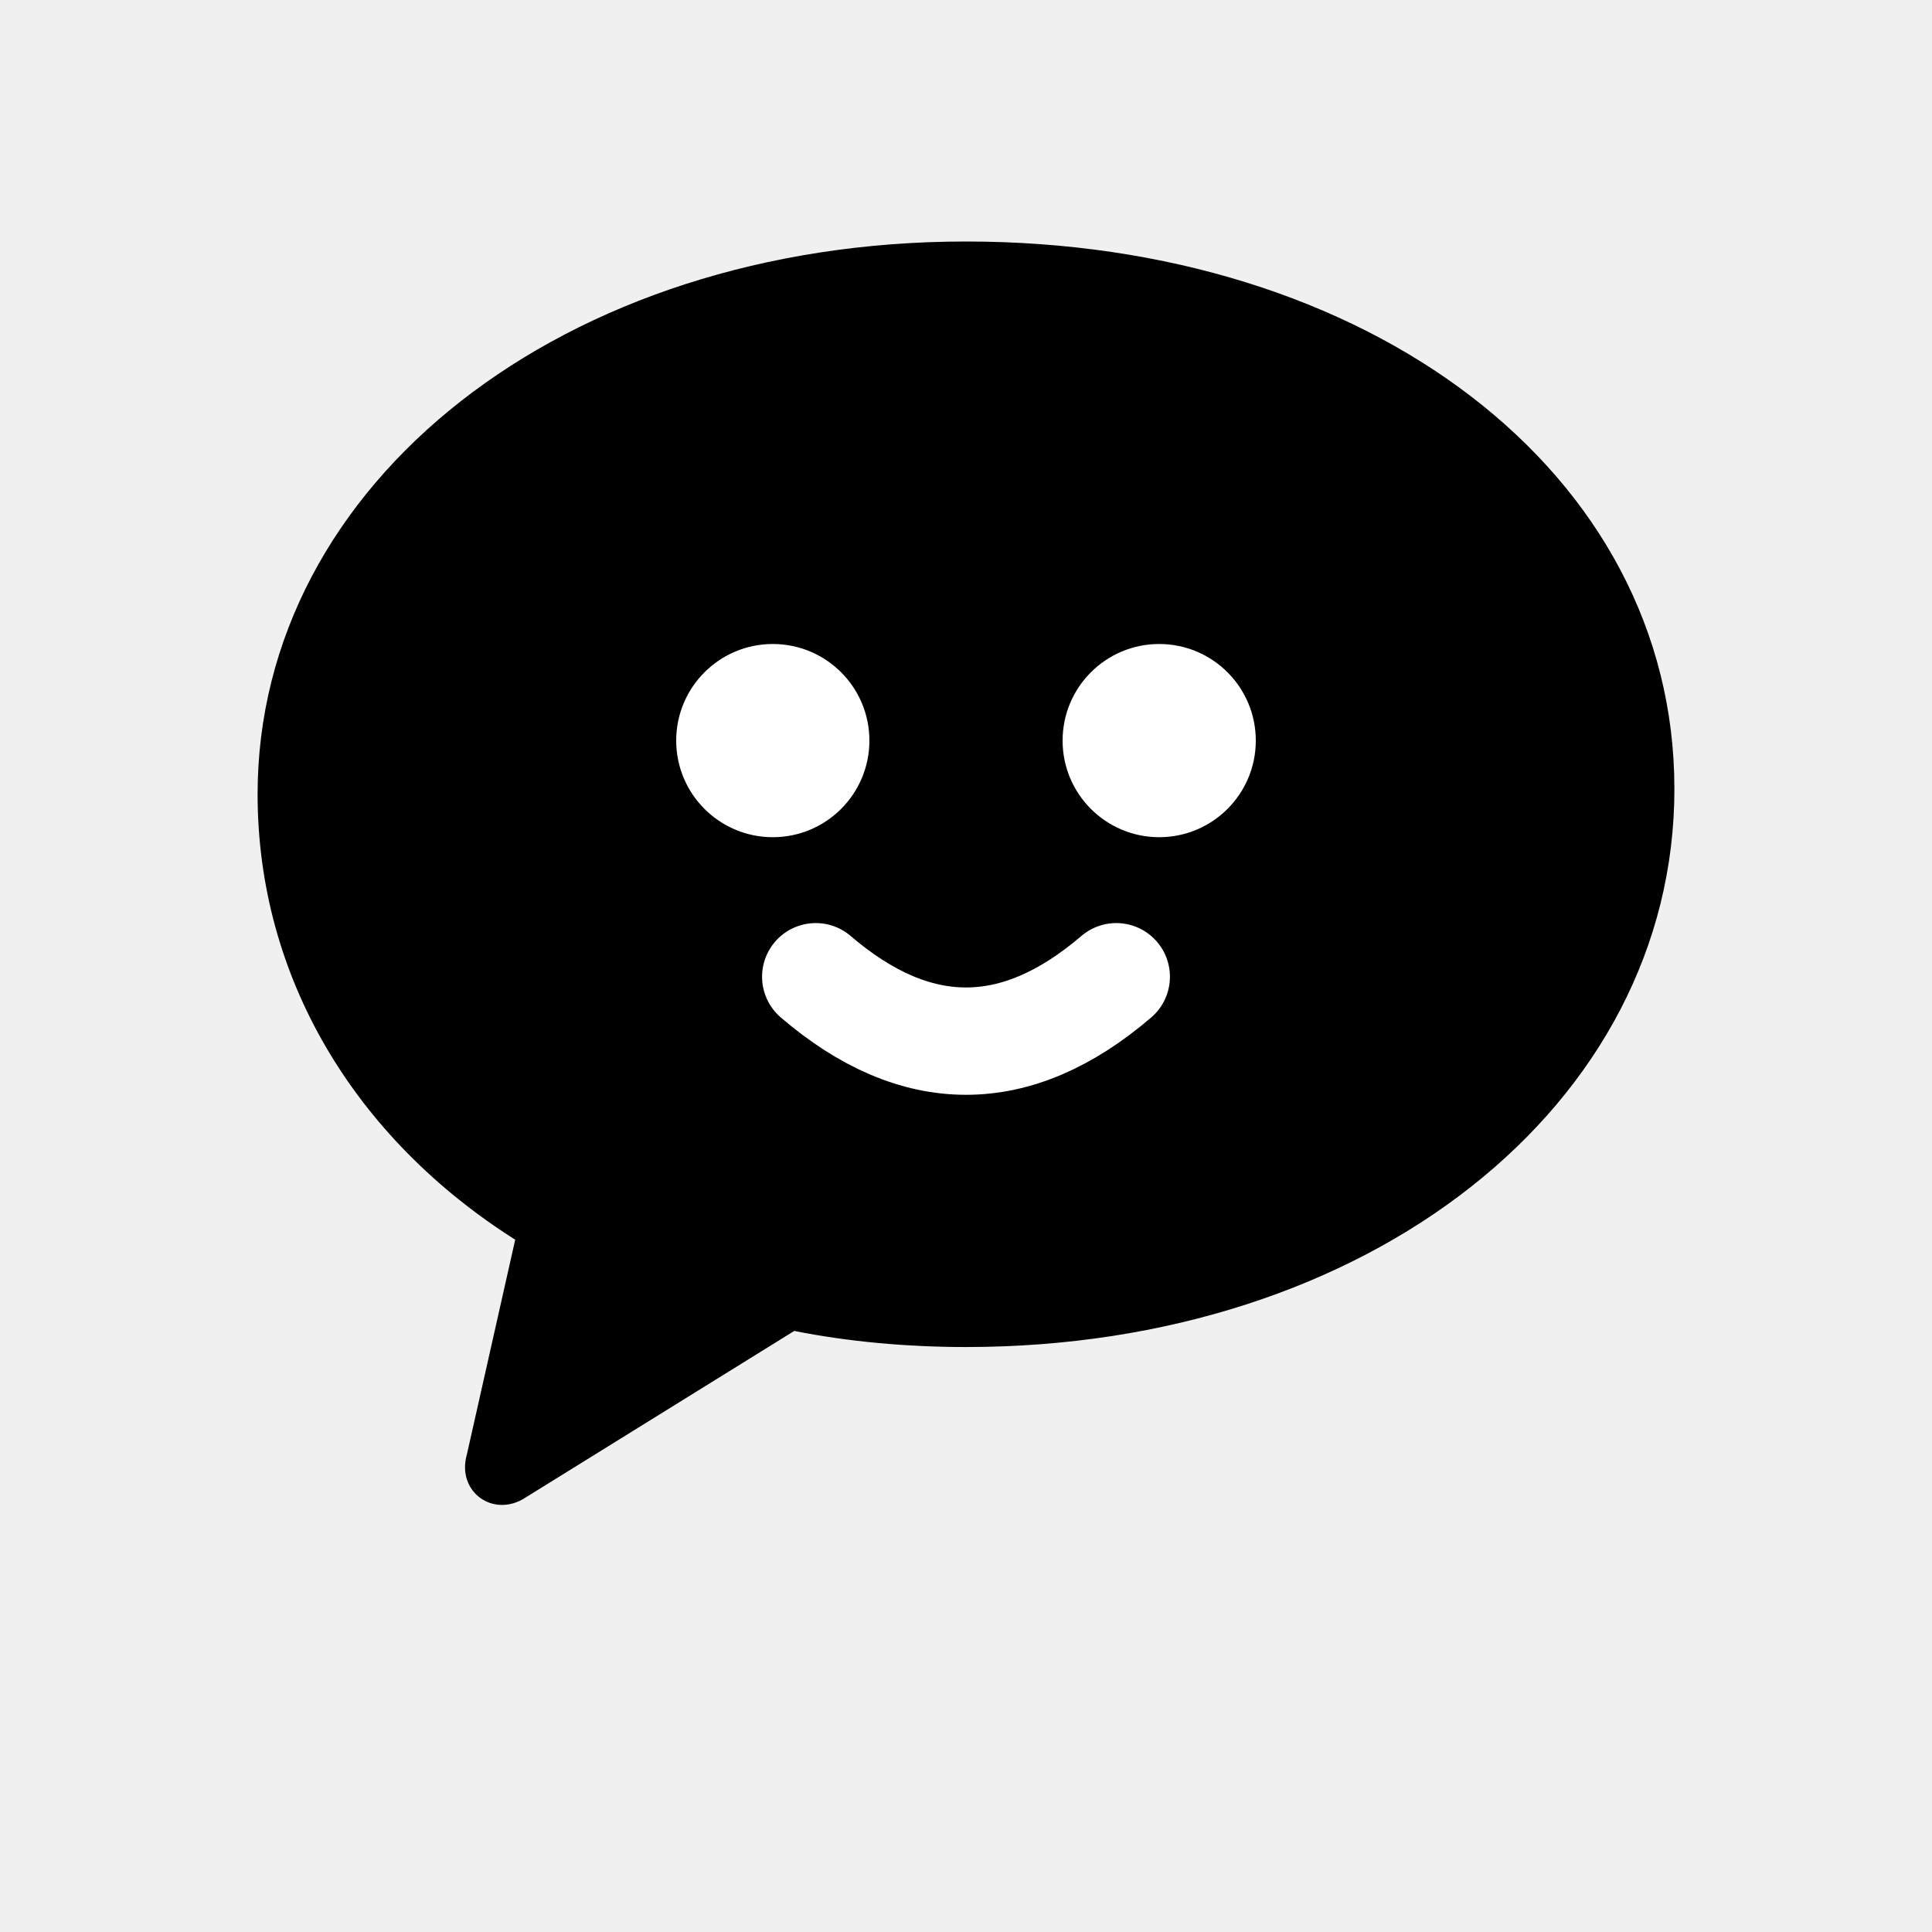
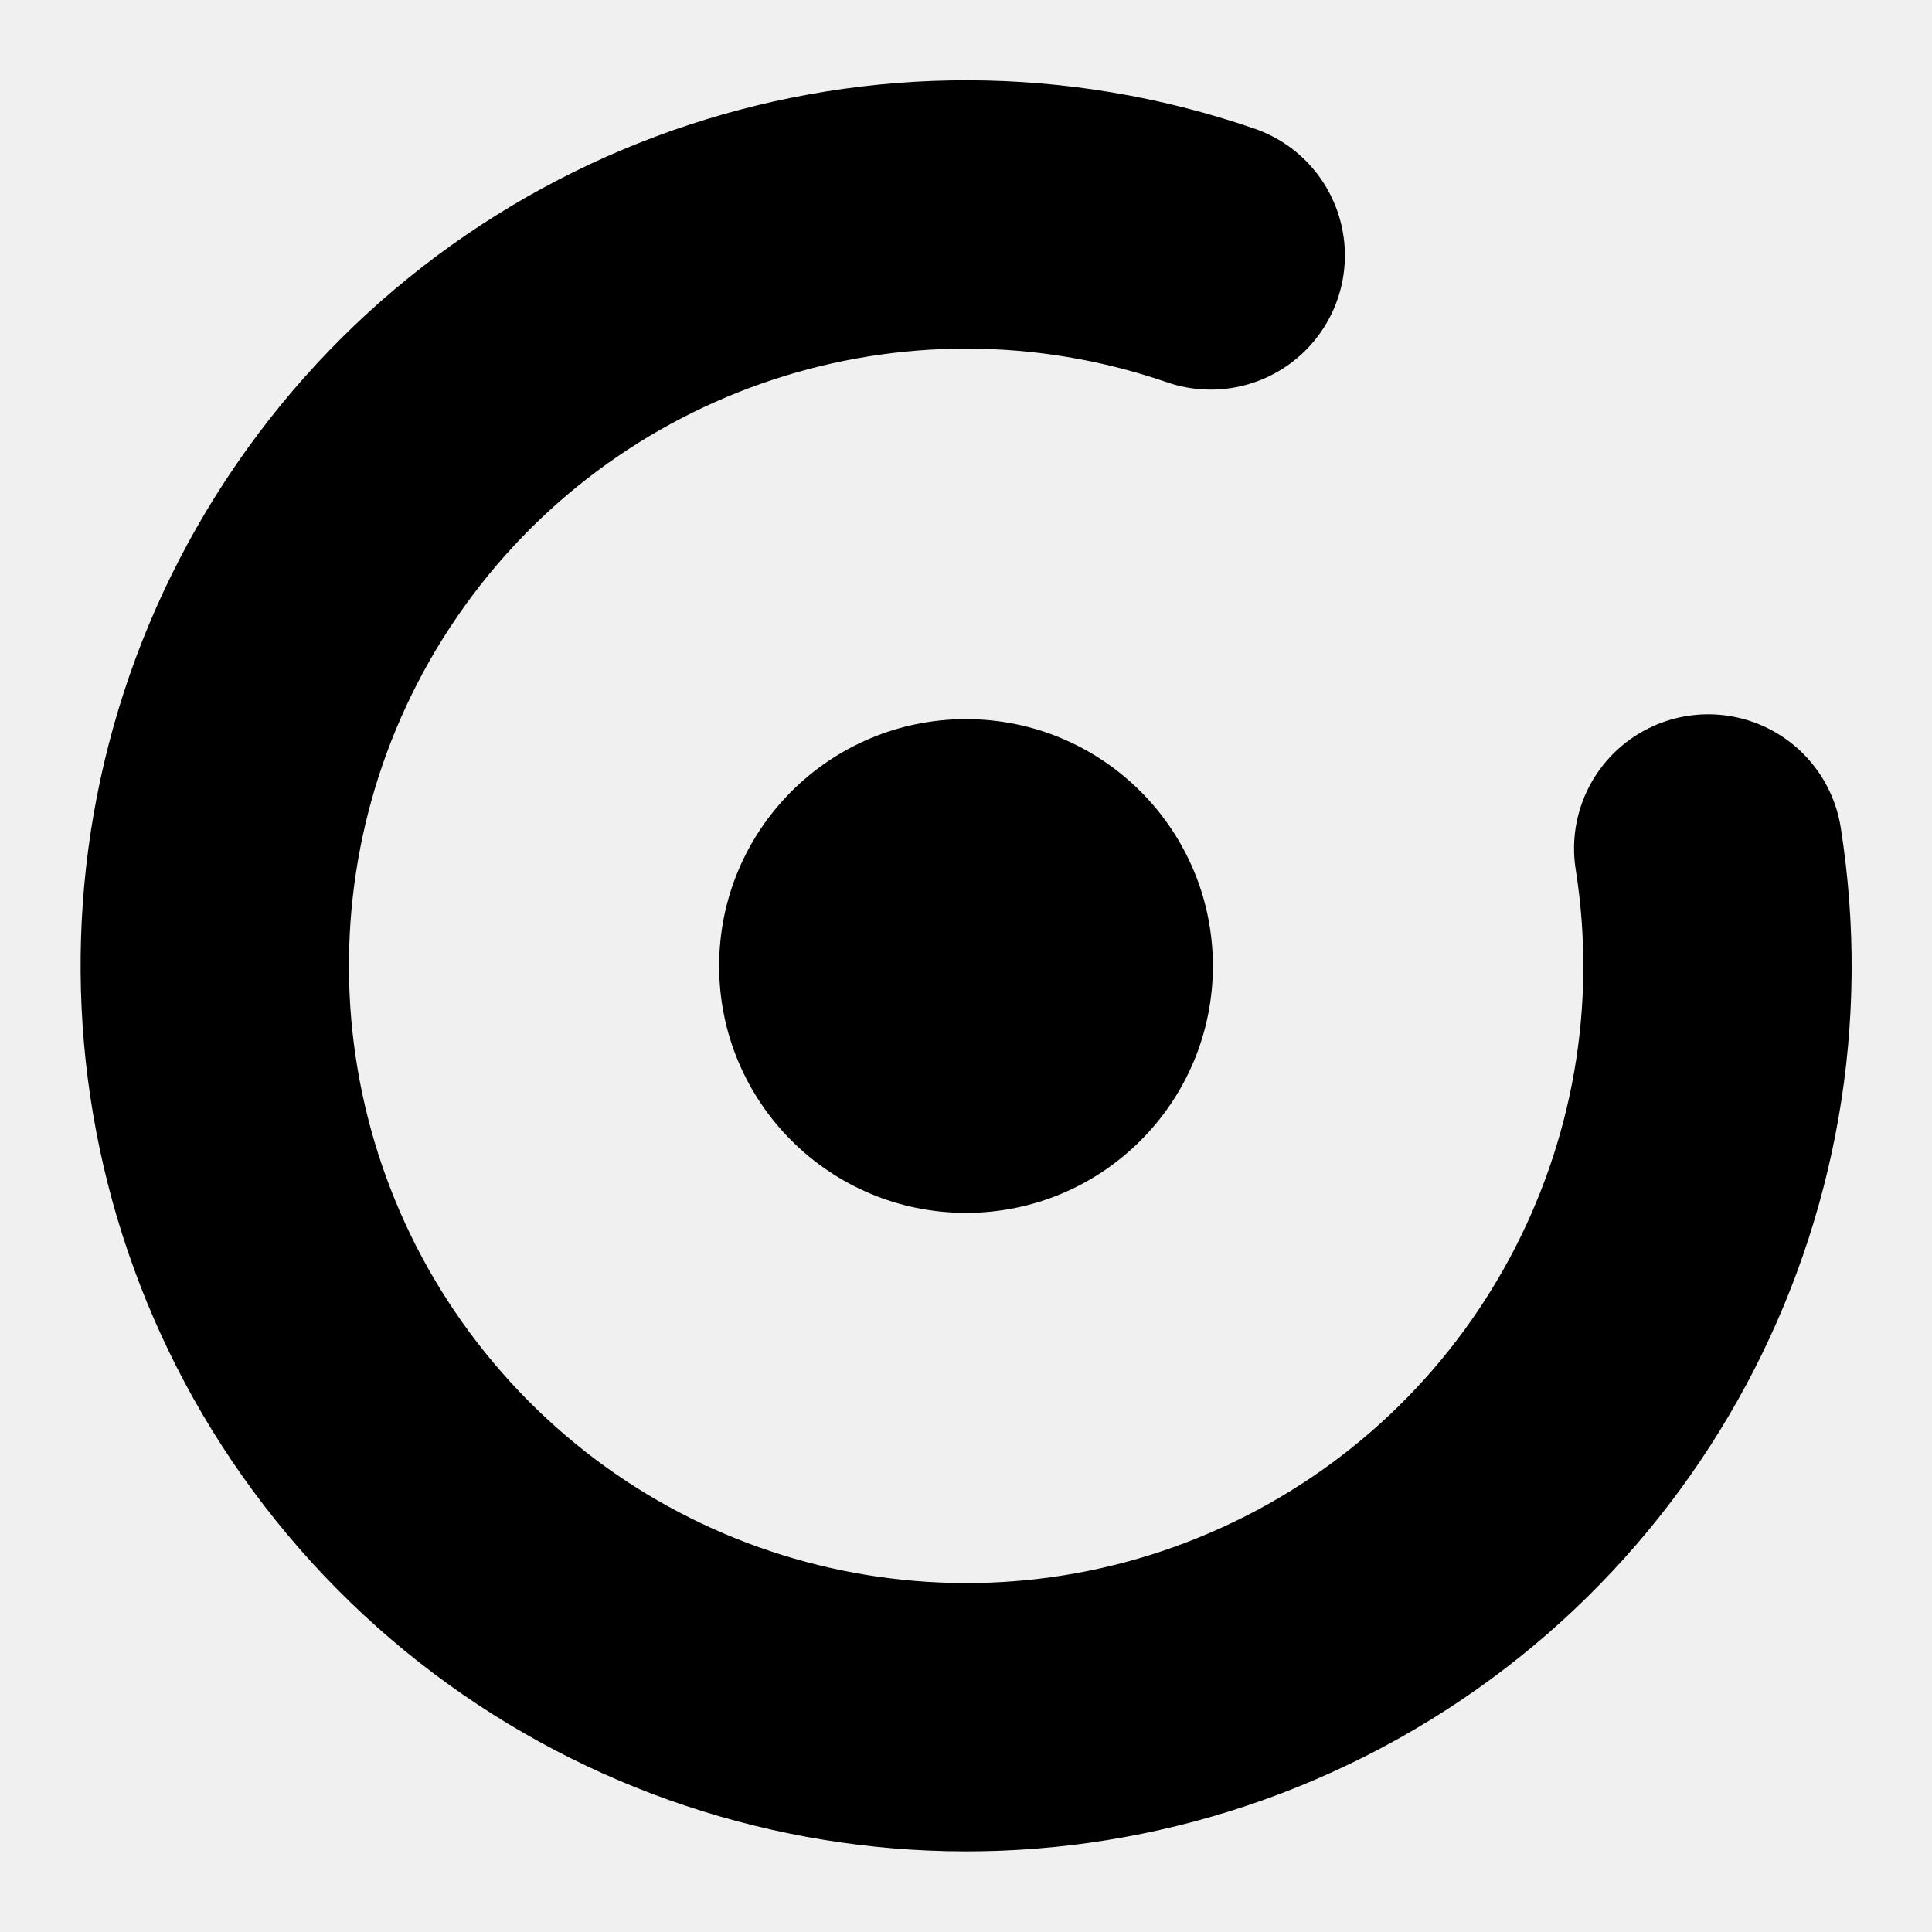
<svg xmlns="http://www.w3.org/2000/svg" viewBox="0 0 36 36">
-   <path fill="#000" d="M18 4.5C10.5 4.5 4.8 9 4.8 14.8c0 3.4 1.8 6.4 4.8 8.3l-.9 4c-.2.7.5 1.2 1.1.8l5-3.1c1 .2 2.1.3 3.2.3 7.5 0 13.2-4.5 13.2-10.4S25.5 4.5 18 4.5z" />
-   <g fill="#FFF">
-     <circle cx="14.4" cy="13.8" r="1.8" />
-     <circle cx="21.6" cy="13.8" r="1.8" />
-   </g>
-   <path d="M15.2 18.2q2.8 2.4 5.6 0" fill="none" stroke="#FFF" stroke-width="2" stroke-linecap="round" />
+   <path d="M31.83 15.81A14.0 14.0 0 1 1 22.56 4.76" fill="none" stroke="#000" stroke-width="5.0" stroke-linecap="round" />
+   <circle cx="18" cy="18" r="4.6" fill="#000" />
</svg>
